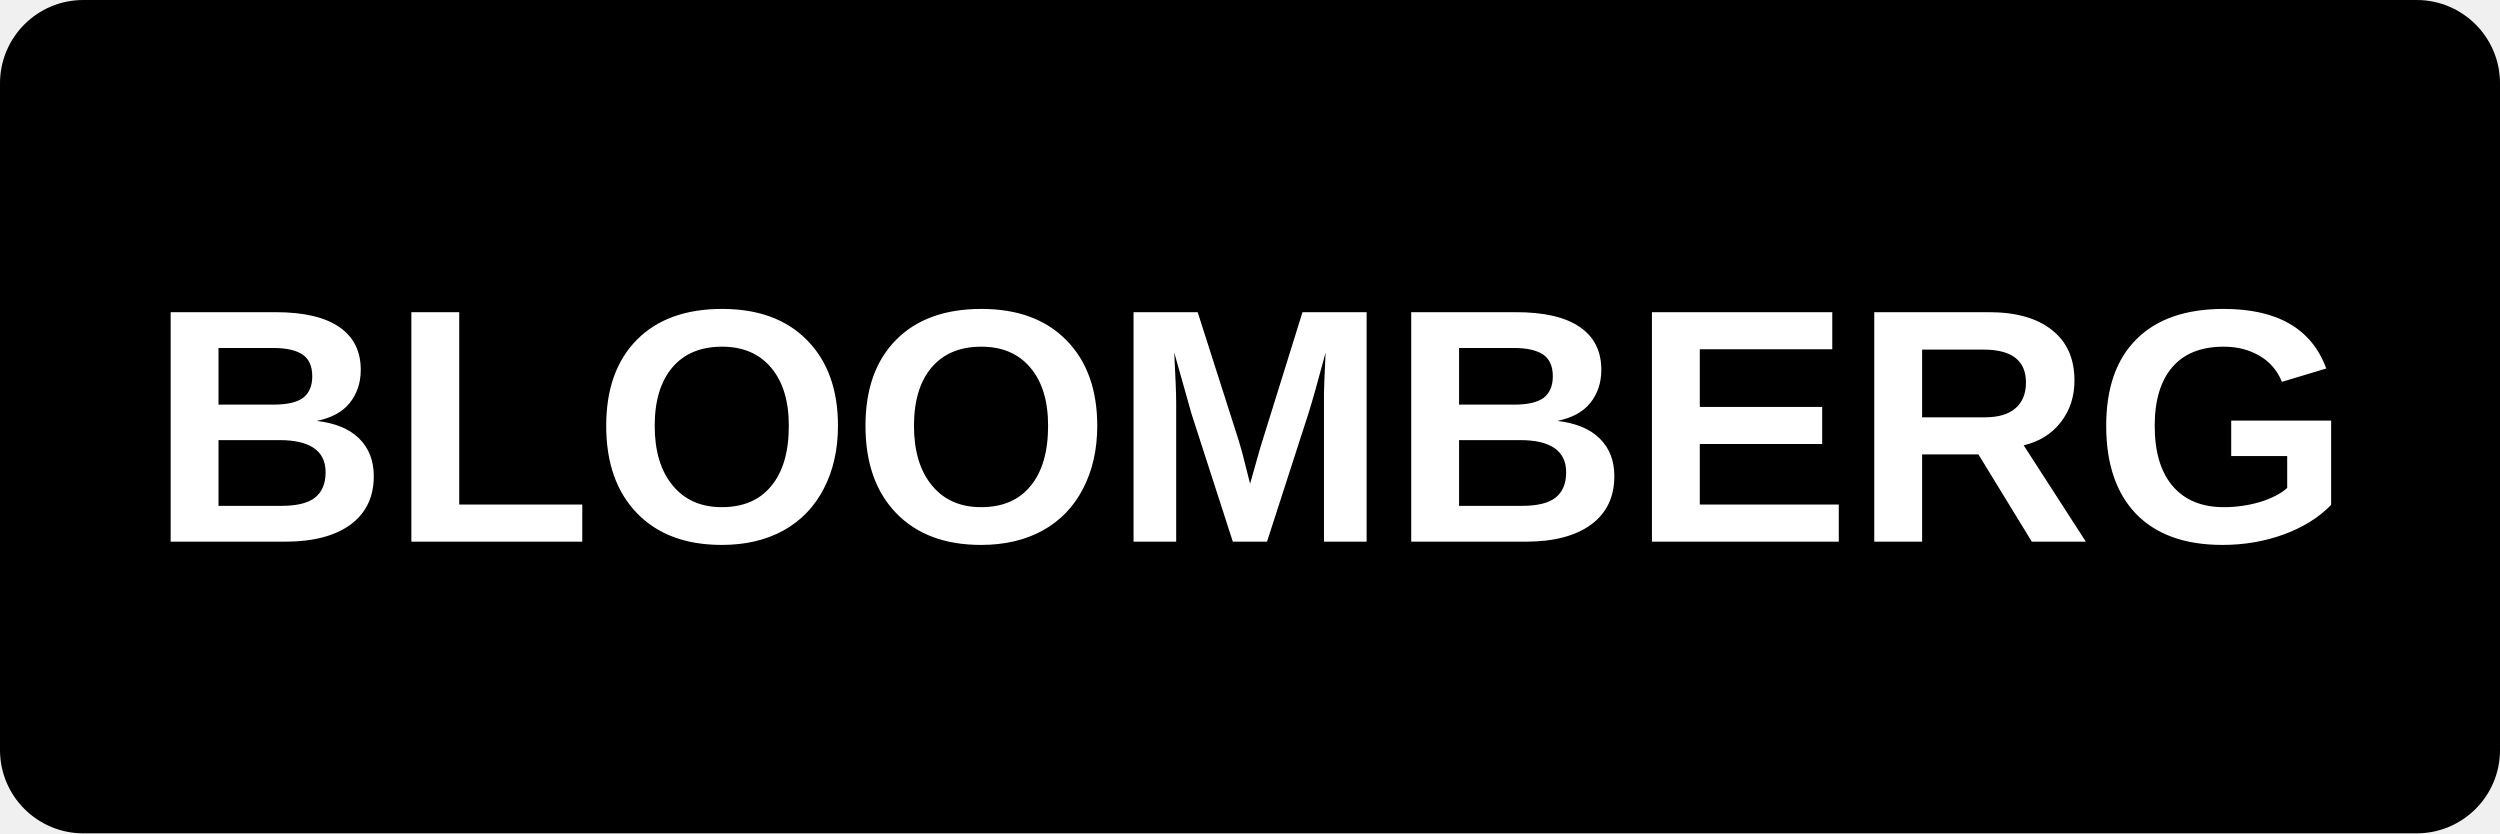
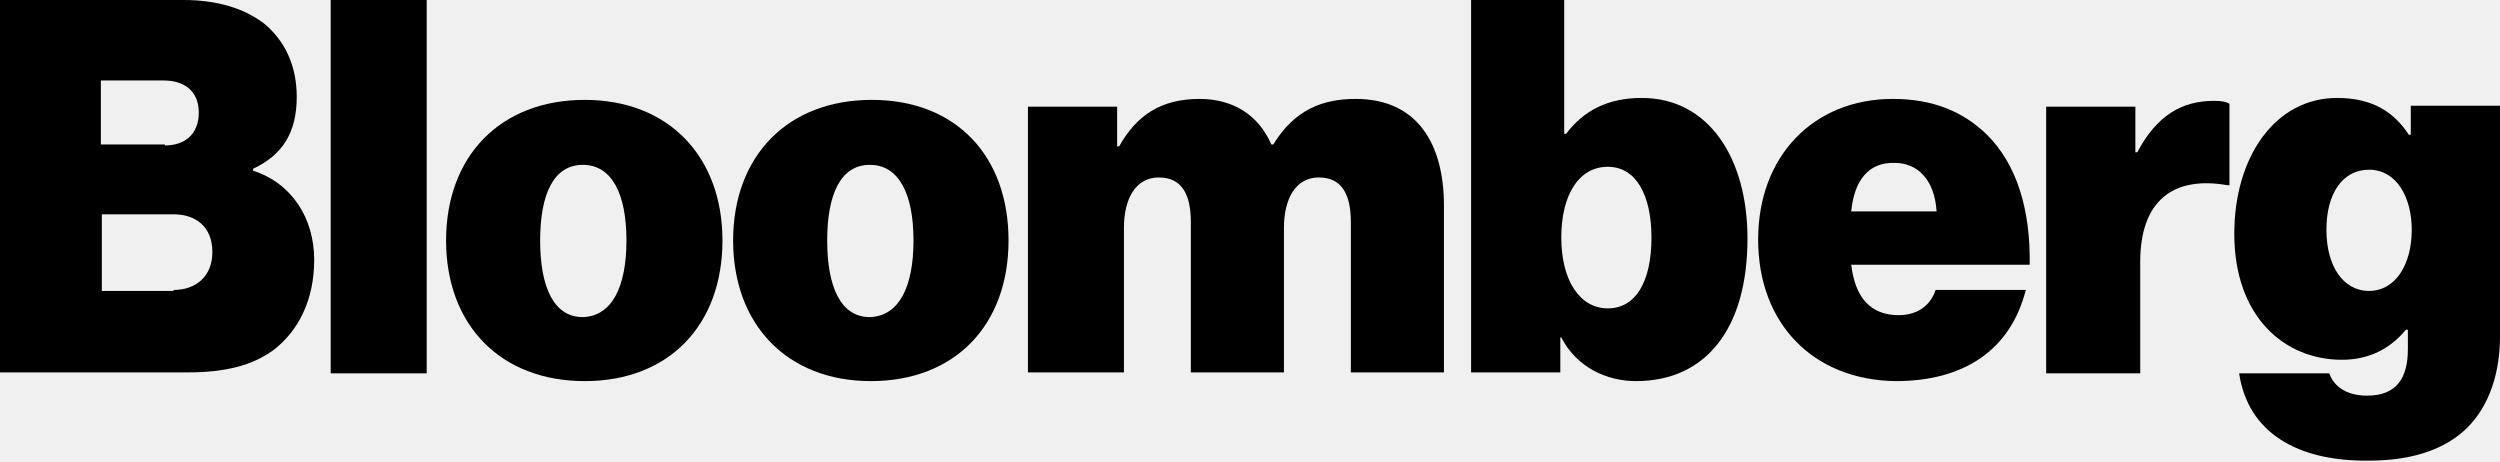
- <svg xmlns="http://www.w3.org/2000/svg" width="120" height="40" viewBox="0 0 120 40" fill="none">
-   <rect width="120" height="40" rx="4" fill="#000000" />
-   <text x="60" y="26" font-family="Arial, sans-serif" font-size="16" font-weight="bold" text-anchor="middle" fill="#FFFFFF">BLOOMBERG</text>
+ <svg xmlns="http://www.w3.org/2000/svg" version="1.1" id="Layer_1" x="0px" y="0px" viewBox="115 -9.6 257.8 47.6" enable-background="new 115 -9.6 257.8 47.6" xml:space="preserve">
+   <g>
+     <path fill="#000000" d="M115-9.6h18.9c3.6,0,6.3,0.9,8.3,2.4c2.2,1.8,3.4,4.4,3.4,7.6c0,3.7-1.5,6-4.5,7.4V8c4,1.3,6.3,4.9,6.3,9.2   c0,4.1-1.6,7.3-4.2,9.3c-2.2,1.6-5,2.3-8.8,2.3H115V-9.6z M132,5.4c2,0,3.5-1.1,3.5-3.4c0-2.2-1.5-3.3-3.6-3.3h-6.5v6.6H132z    M132.9,20.3c2.3,0,4-1.4,4-3.9c0-2.7-1.8-3.9-4-3.9h-7.4v7.9H132.9z" />
+     <path fill="#000000" d="M149.1-9.6h9.9v38.5h-9.9V-9.6z" />
+     <path fill="#000000" d="M161,15.2c0-8.7,5.6-14.5,14.3-14.5s14.2,5.9,14.2,14.5c0,8.7-5.5,14.5-14.2,14.5   C166.6,29.7,161,23.9,161,15.2z M179.6,15.2c0-4.8-1.5-7.8-4.5-7.8s-4.4,3-4.4,7.8c0,4.8,1.4,7.9,4.4,7.9   C178.1,23,179.6,20,179.6,15.2z" />
+     <path fill="#000000" d="M190.6,15.2c0-8.7,5.6-14.5,14.3-14.5S219,6.5,219,15.2c0,8.7-5.5,14.5-14.2,14.5   C196.2,29.7,190.6,23.9,190.6,15.2z M209.2,15.2c0-4.8-1.5-7.8-4.5-7.8c-3,0-4.4,3-4.4,7.8c0,4.8,1.4,7.9,4.4,7.9   C207.7,23,209.2,20,209.2,15.2z" />
+     <path fill="#000000" d="M221,1.4h9.2v4.1h0.2c1.8-3.2,4.3-4.9,8.3-4.9c3.5,0,6.1,1.7,7.4,4.7h0.2c2.2-3.6,5.1-4.7,8.5-4.7   c6.4,0,9.1,4.7,9.1,11v17.2h-9.6V13.3c0-2.8-0.9-4.6-3.3-4.6c-2.4,0-3.6,2.2-3.6,5.2v14.9h-9.6V13.3c0-2.8-0.9-4.6-3.3-4.6   c-2.4,0-3.6,2.2-3.6,5.2v14.9H221C221,28.8,221,1.4,221,1.4z" />
+     <path fill="#000000" d="M276,25.2h-0.1v3.6h-9.2V-9.6h9.6V4.2h0.2c1.8-2.4,4.3-3.7,7.8-3.7c6.9,0,10.9,6.2,10.9,14.5   c0,9.3-4.3,14.7-11.5,14.7C280.7,29.7,277.6,28.3,276,25.2z M285.3,14.9c0-4.4-1.6-7.3-4.5-7.3c-3,0-4.8,2.9-4.8,7.3   c0,4.4,1.9,7.3,4.8,7.3S285.3,19.4,285.3,14.9z" />
+     <path fill="#000000" d="M296.3,15.1c0-8.6,5.7-14.5,13.9-14.5c4.1,0,7.2,1.3,9.6,3.6c3.2,3.1,4.6,7.9,4.5,13.5h-18.4   c0.4,3.4,2,5.2,4.9,5.2c1.7,0,3.2-0.8,3.8-2.6h9.3c-1.6,6.3-6.5,9.4-13.4,9.4C302,29.6,296.3,23.8,296.3,15.1z M305.9,12.2h8.8   c-0.2-3.3-2-5-4.3-5C307.7,7.1,306.2,9,305.9,12.2z" />
+     <path fill="#000000" d="M335.2,6.1h0.2c2-3.8,4.6-5.3,7.9-5.3c0.8,0,1.3,0.1,1.6,0.3v8.4h-0.2c-5.7-1-9,1.7-9,7.9v11.5H326V1.4h9.2   V6.1z" />
+     <path fill="#000000" d="M345.9,28.9h9.3c0.4,1.2,1.6,2.3,3.9,2.3c3.1,0,4.2-1.9,4.2-4.8v-2h-0.2c-1.5,1.8-3.6,3.1-6.6,3.1   c-5.9,0-11.1-4.4-11.1-13c0-7.9,4.2-14,10.6-14c3.7,0,5.9,1.5,7.4,3.8h0.2v-3h9.2v23.8c0,4.4-1.5,7.8-3.8,9.8c-2.4,2.1-5.8,3-9.7,3   C351.9,38,346.8,35,345.9,28.9z M363.7,14.1c0-3.4-1.6-6.2-4.4-6.2c-2.7,0-4.4,2.4-4.4,6.2c0,3.7,1.7,6.3,4.4,6.3   C362,20.4,363.7,17.7,363.7,14.1z" />
+   </g>
</svg>
